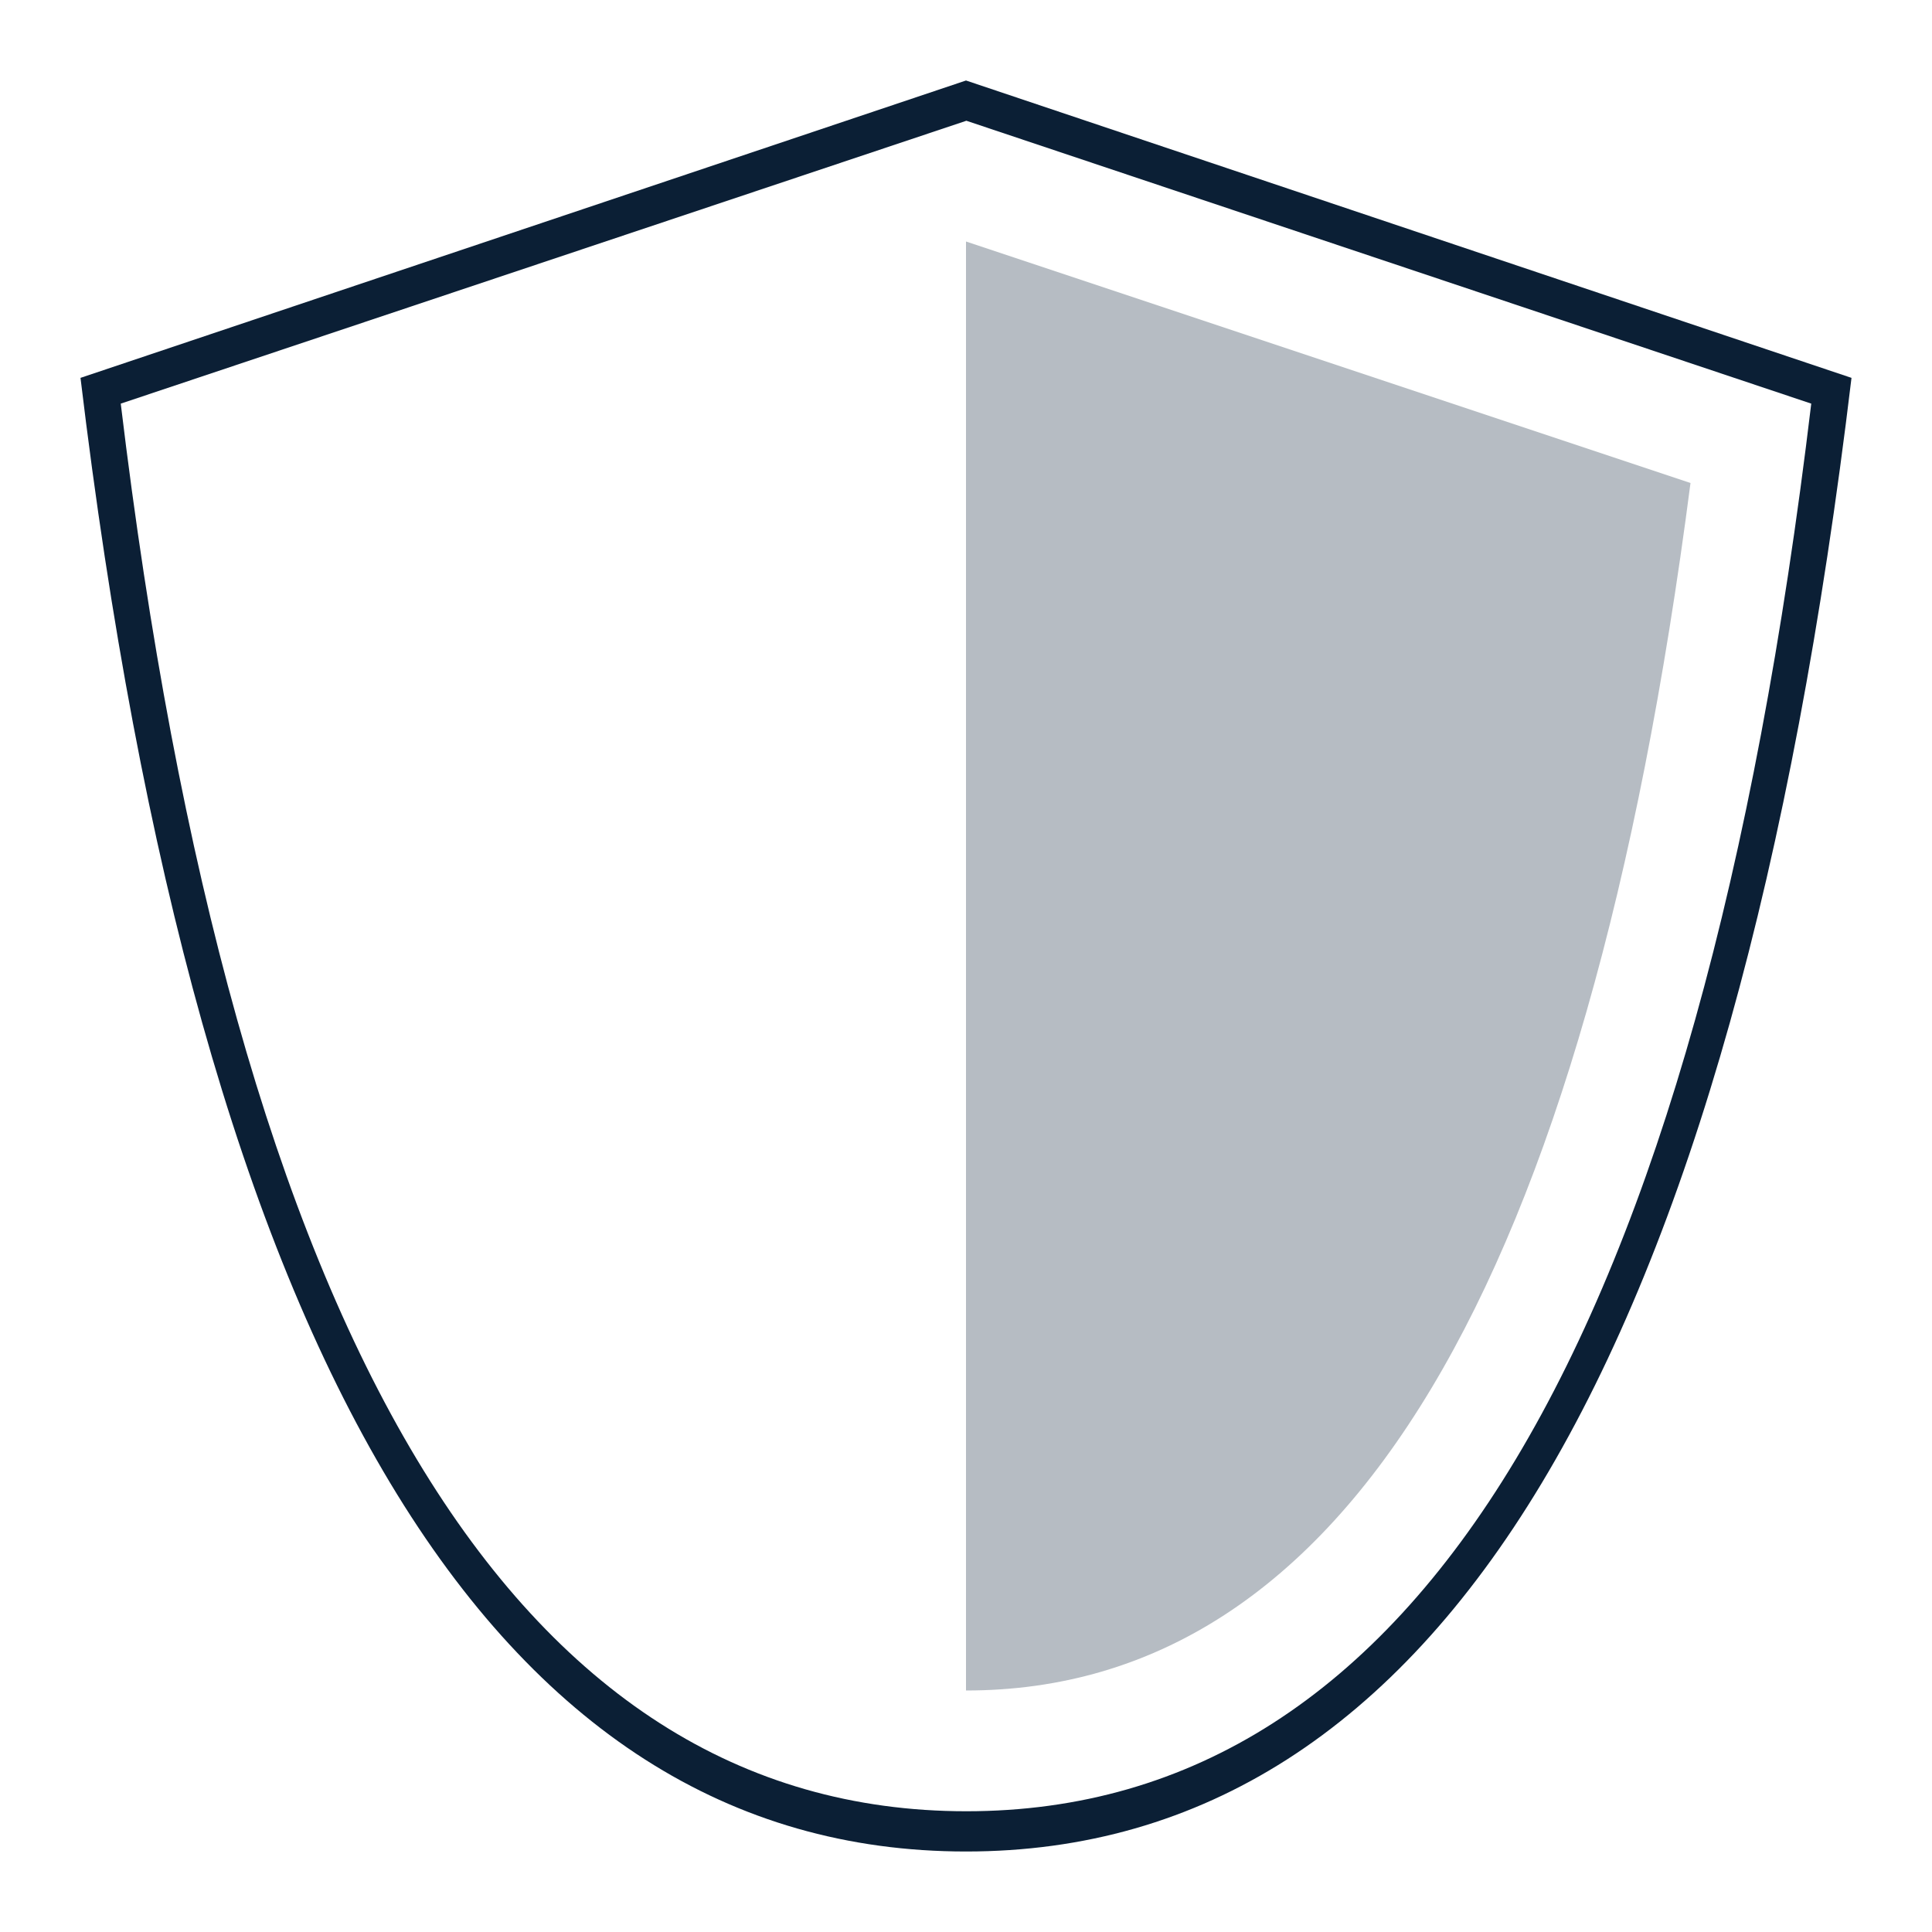
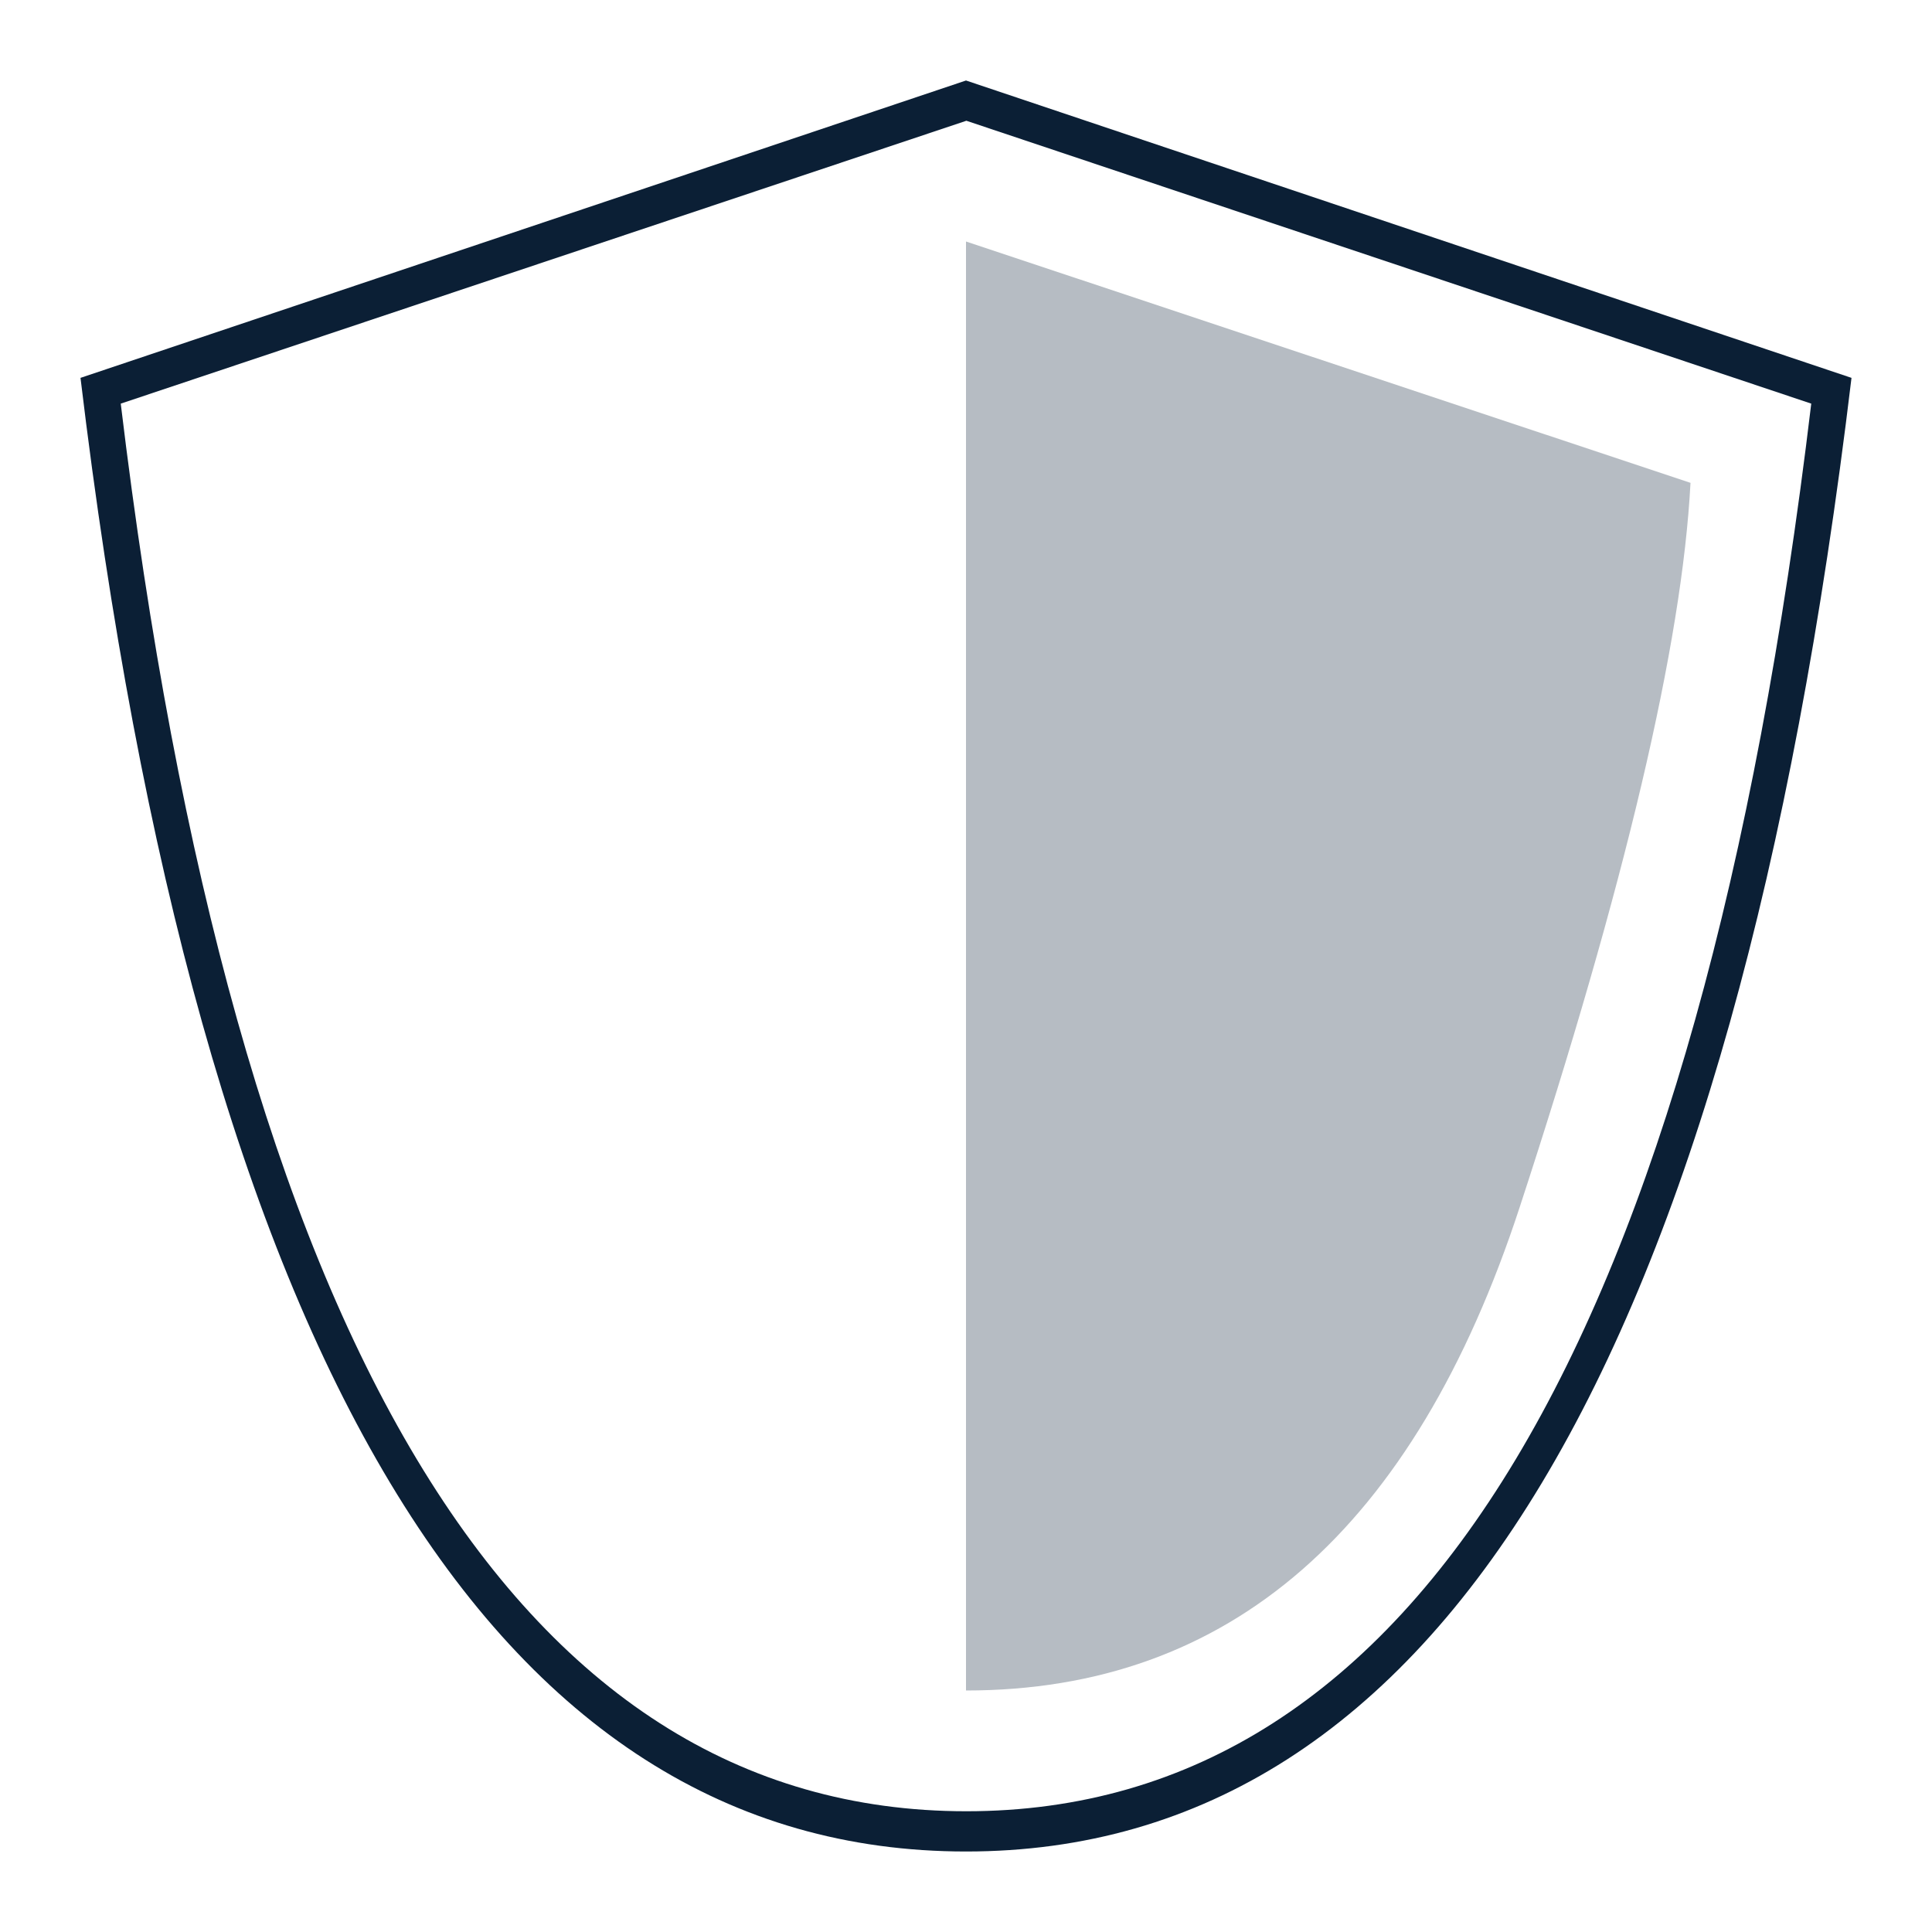
<svg xmlns="http://www.w3.org/2000/svg" width="48px" height="48px" viewBox="0 0 48 48" version="1.1">
  <defs />
  <g id="icons" stroke="none" stroke-width="1" fill="none" fill-rule="evenodd">
    <g id="icon_category-guard_xxl_black">
      <rect id="Rectangle" x="0" y="0" width="48" height="48" />
      <g id="icon" transform="translate(2, 2)" fill="#0B1F35">
-         <path d="M0,7.388 L22,0 L44,7.388 C41.072,31.796 33.739,44 22,44 C10.261,44 2.928,31.796 0,7.388 Z M1,8.028 C3.805,31.343 10.808,43 22.009,43 C33.21,43 40.207,31.343 43,8.028 L22.009,1 L1,8.028 Z" id="Combined-Shape" />
-         <path d="M22,4 L40,10 C37.41,30 31.41,40 22,40 L22,4 Z" id="Rectangle-8" opacity="0.3" />
+         <path d="M0,7.388 L22,0 L44,7.388 C41.072,31.796 33.739,44 22,44 C10.261,44 2.928,31.796 0,7.388 Z M1,8.028 L22.009,1 L43,8.028 C40.207,31.343 33.21,43 22.009,43 C10.808,43 3.805,31.343 1,8.028 Z" id="Combined-Shape" />
+         <path d="M22,4 L40,9.996 C39.791,13.993 38.376,19.993 35.755,27.996 C33.134,35.999 28.549,40 22,40 L22,4 Z" id="Rectangle-path" fill-rule="nonzero" opacity="0.3" />
      </g>
    </g>
  </g>
</svg>
